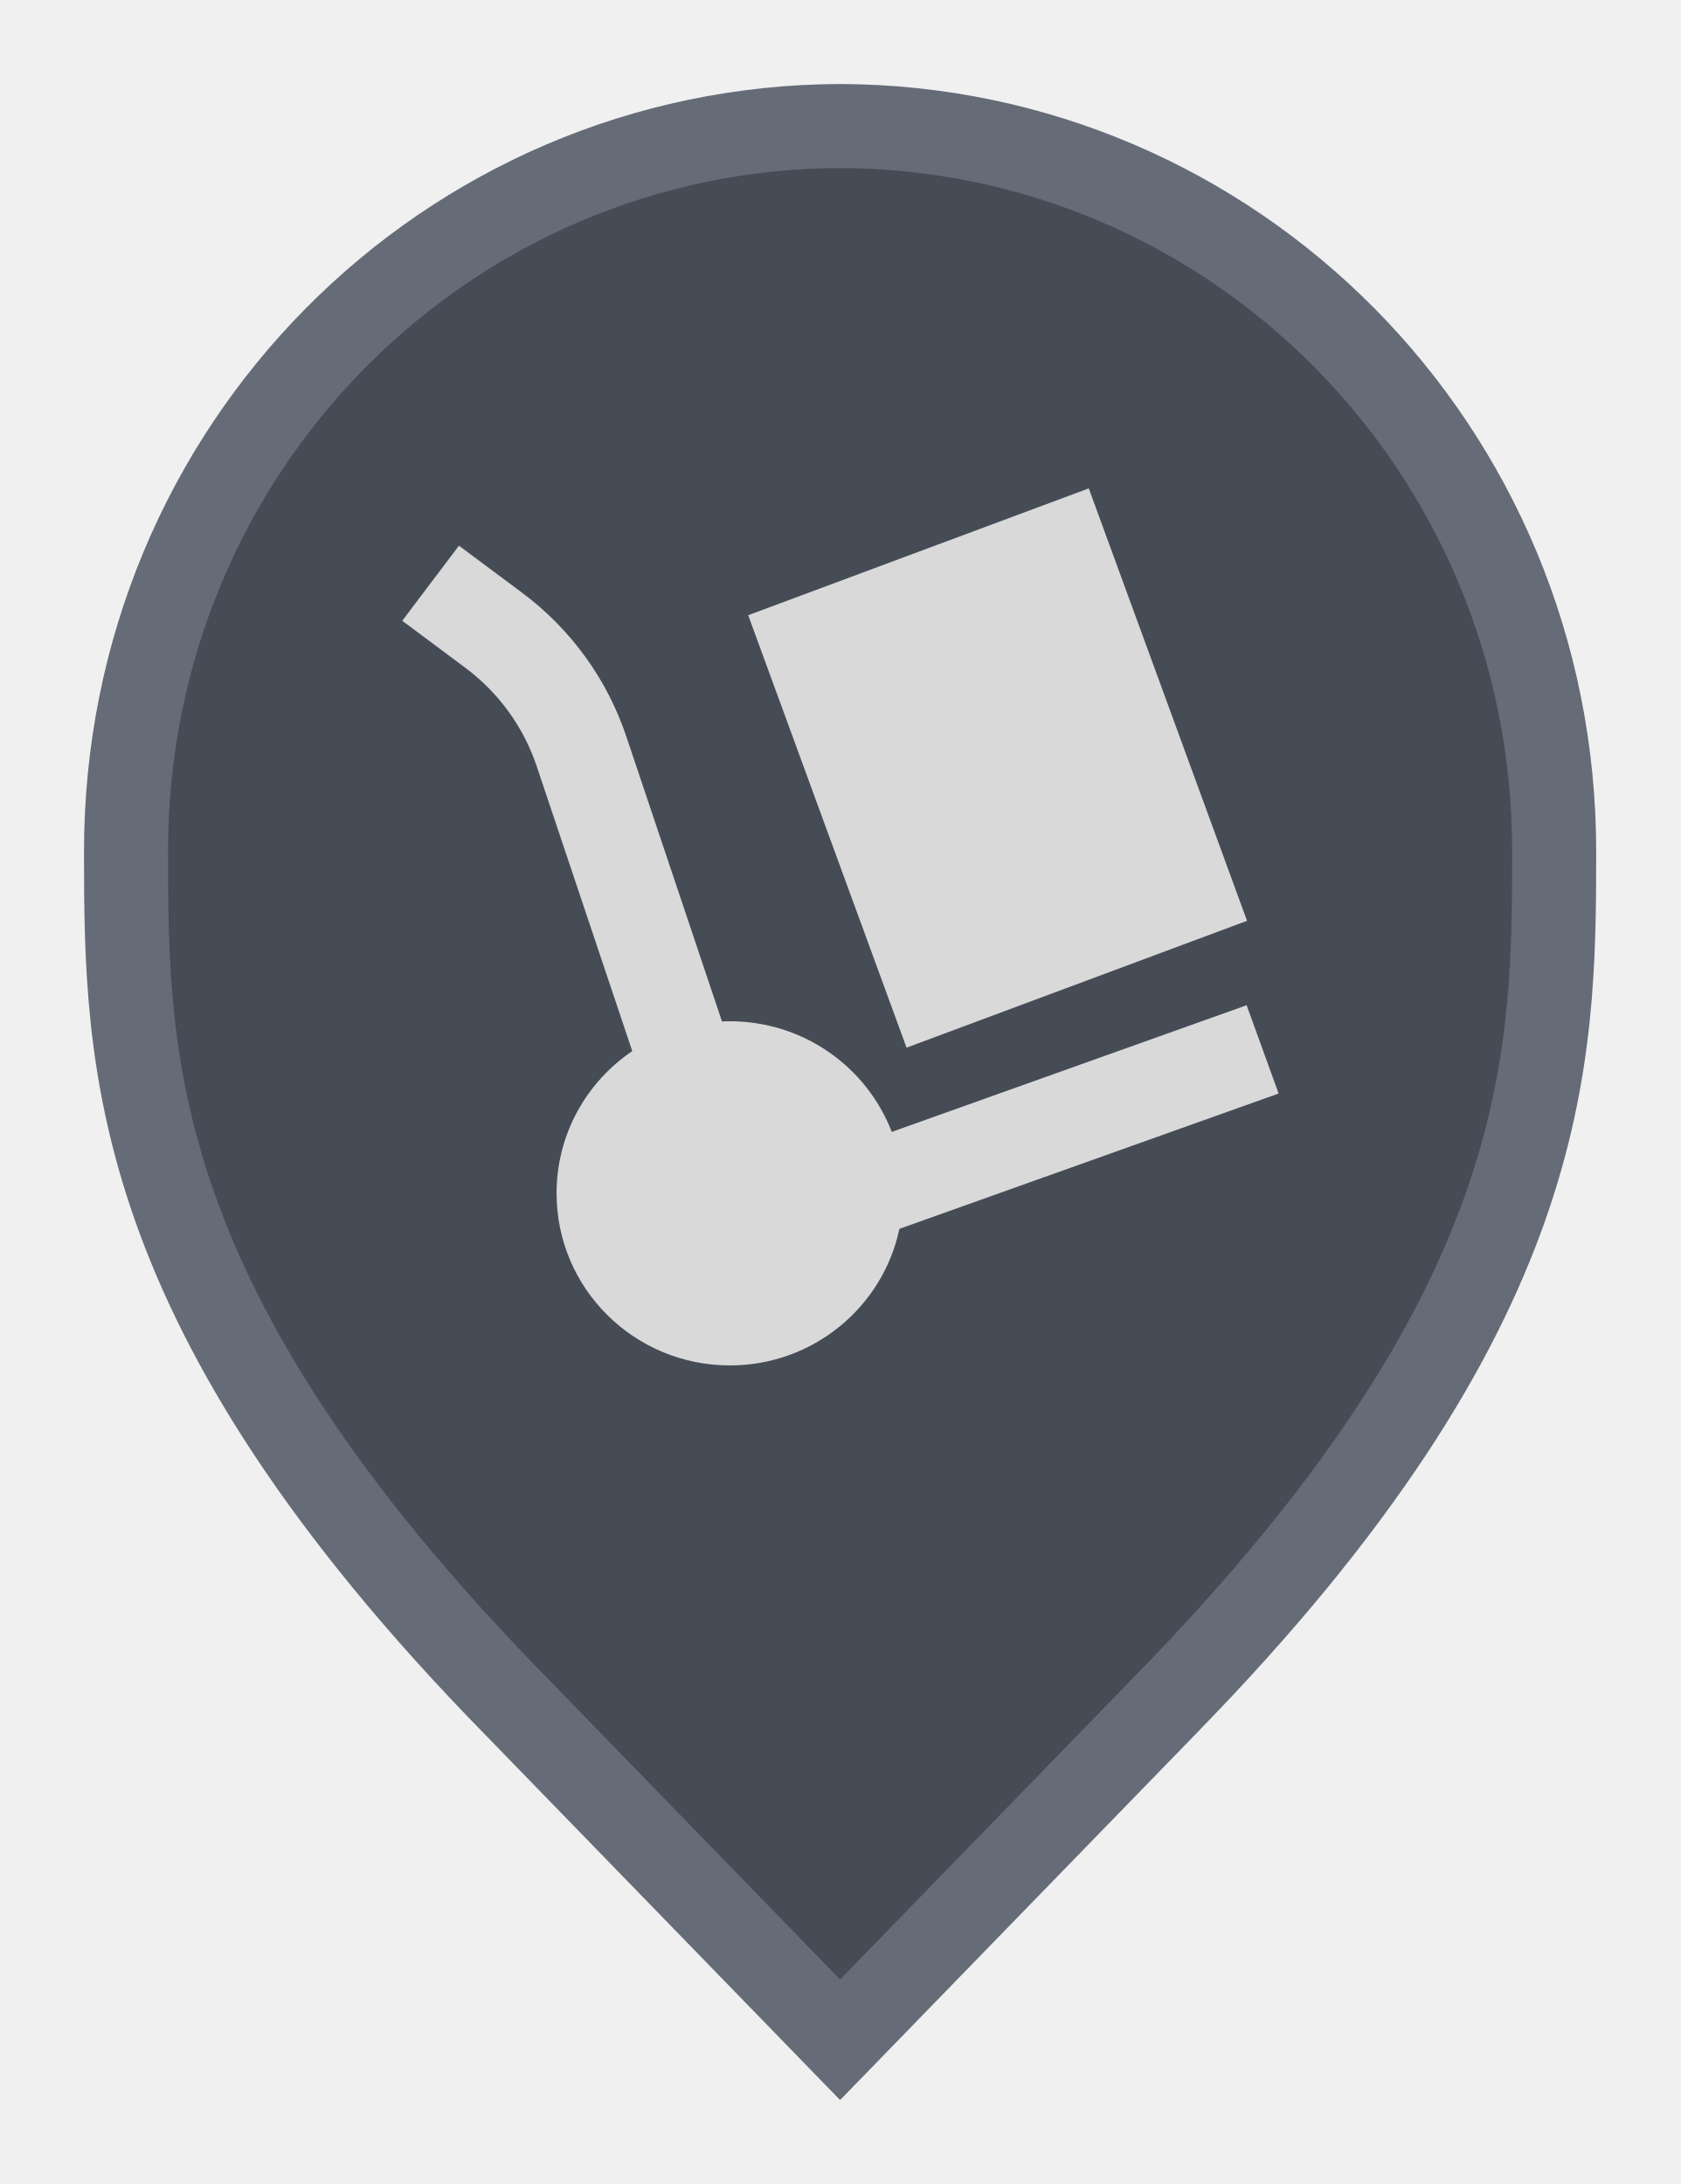
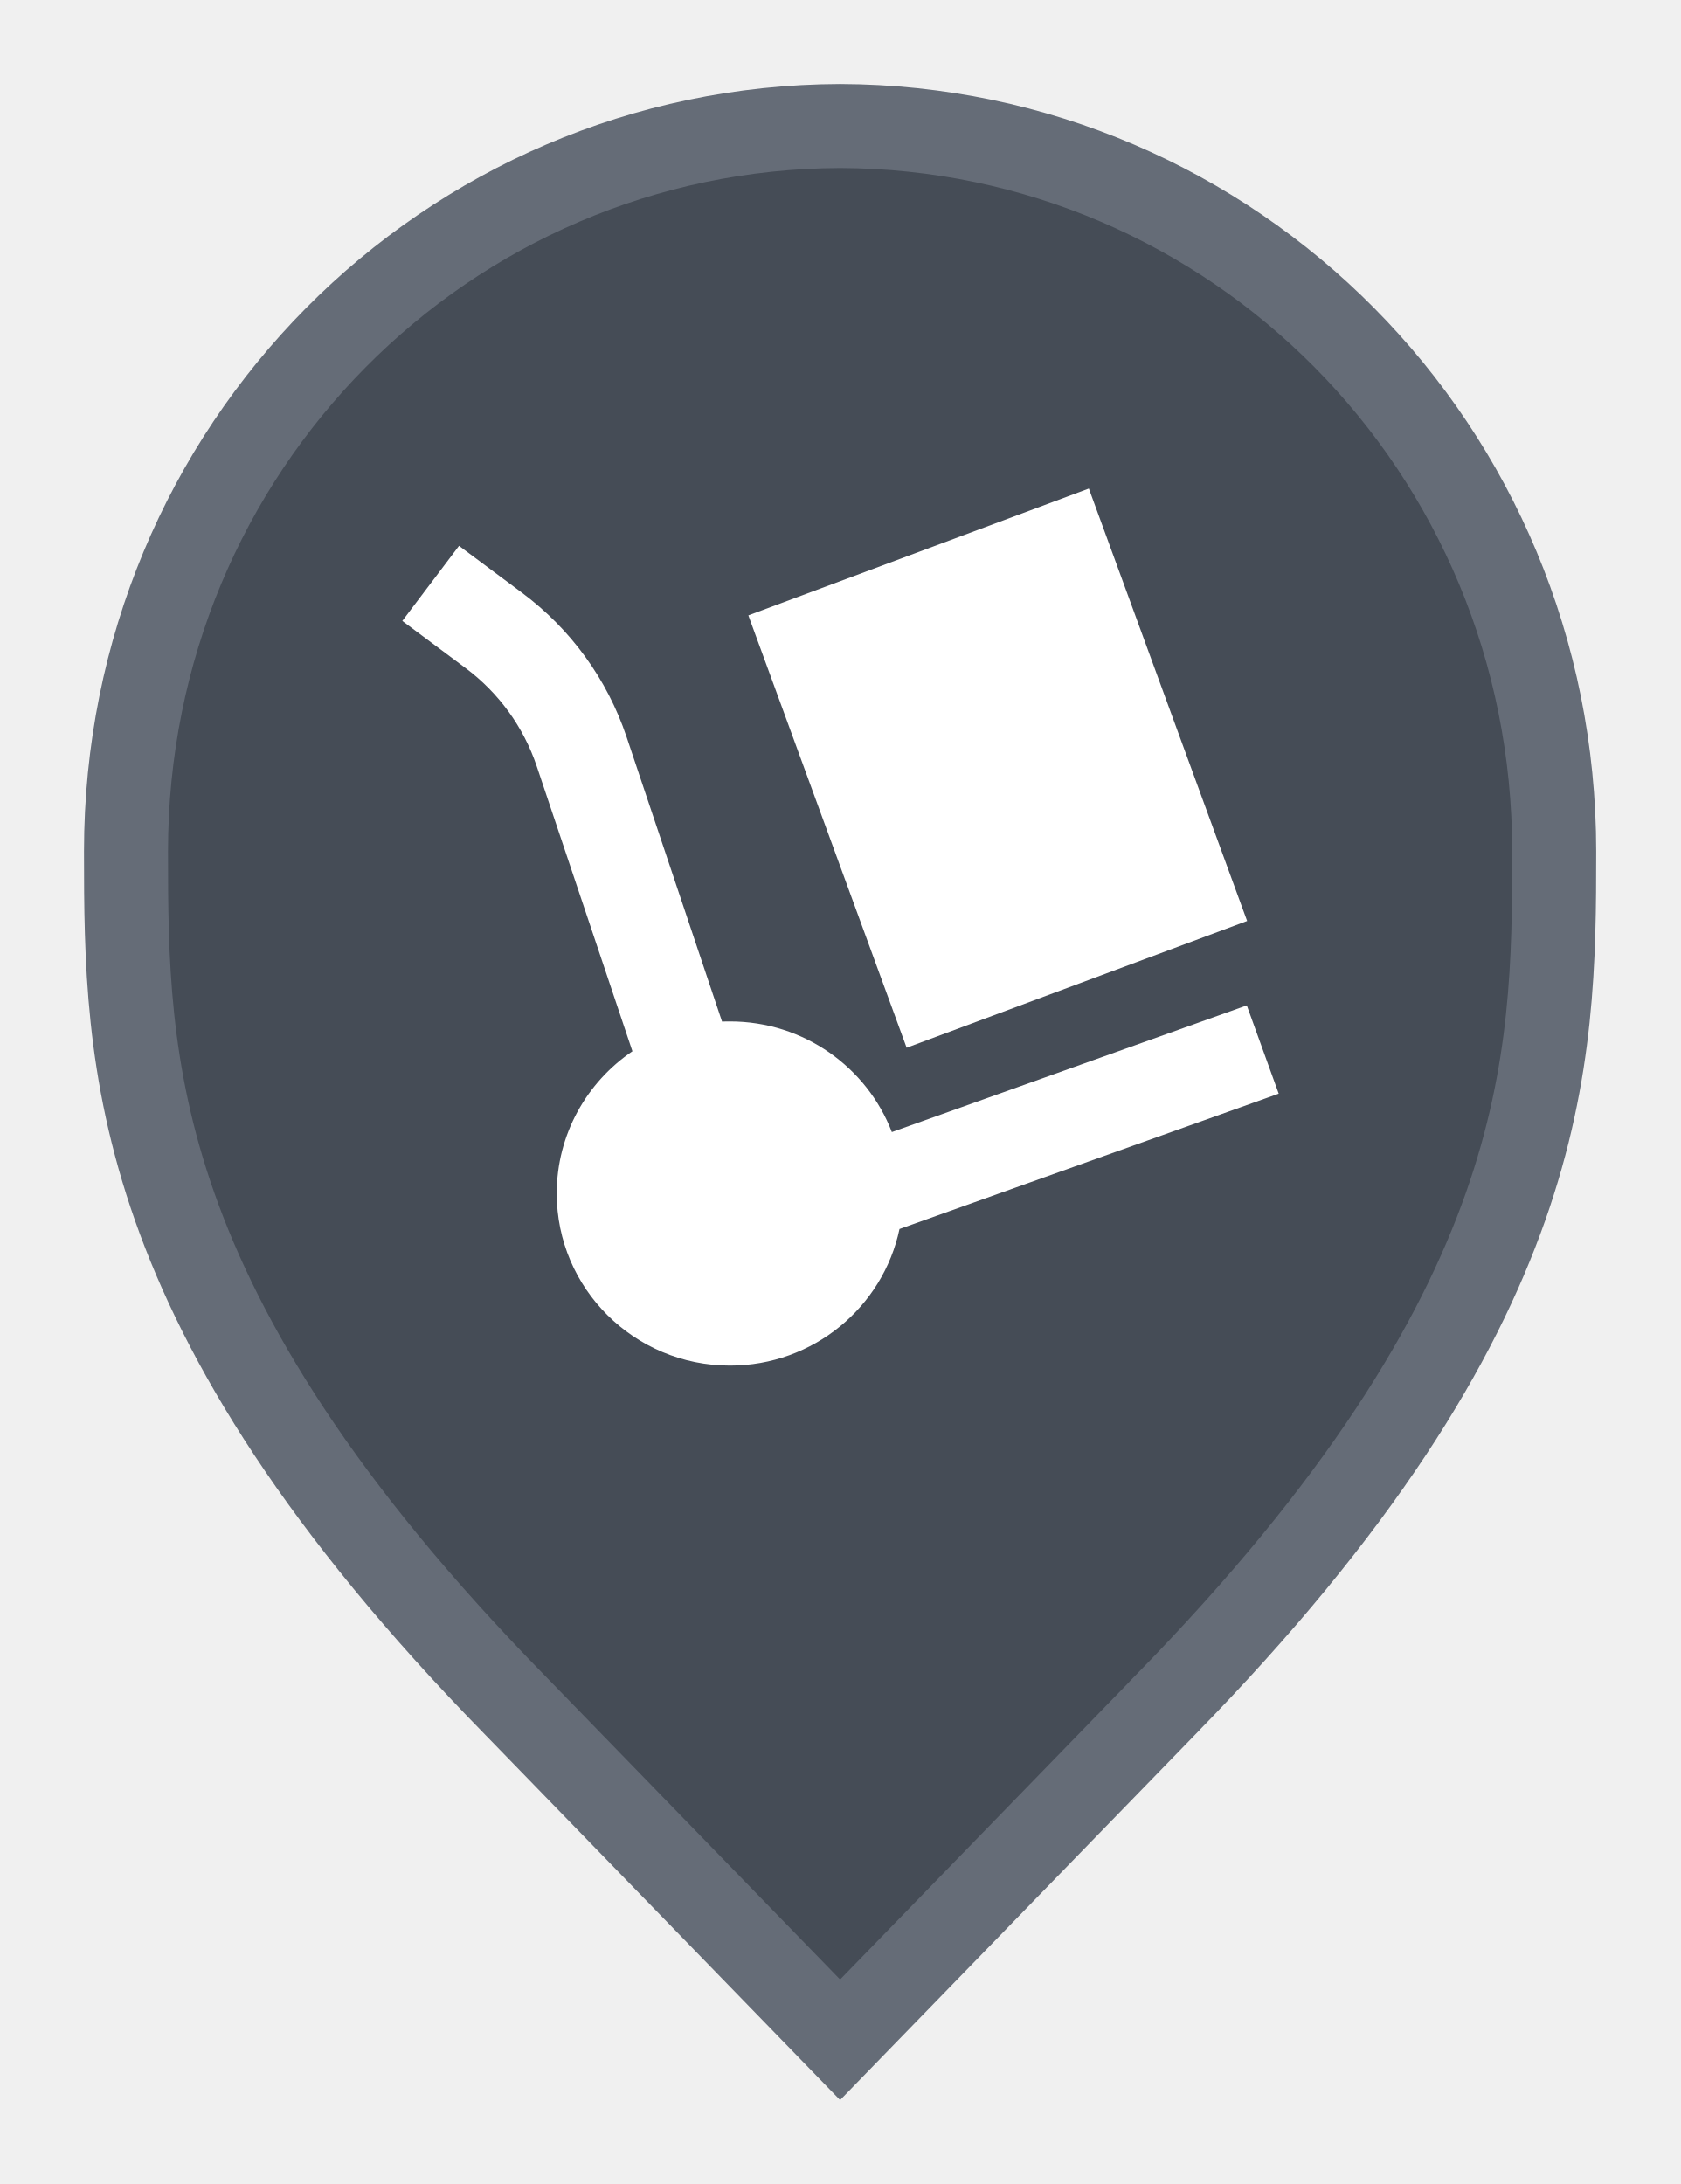
<svg xmlns="http://www.w3.org/2000/svg" width="20" height="26" viewBox="0 0 20 26" fill="none">
-   <path d="M6.136 20.305L6.135 20.304C3.798 17.918 2.651 15.987 2.08 14.368C1.51 12.75 1.5 11.406 1.5 10.136C1.5 5.328 5.324 1.516 10 1.5C14.676 1.516 18.5 5.328 18.5 10.136C18.5 11.406 18.49 12.75 17.92 14.368C17.349 15.987 16.201 17.918 13.865 20.304L13.864 20.306L10 24.283L6.136 20.305Z" fill="#454C56" stroke="#656C77" style="fill:#454C56;fill:color(display-p3 0.271 0.298 0.337);fill-opacity:1;stroke:#656C77;stroke:color(display-p3 0.396 0.423 0.467);stroke-opacity:1;" />
-   <path d="M12.96 5.814L8.906 7.324L10.791 12.472L14.844 10.962L12.96 5.814Z" fill="#D9D9D9" style="fill:#D9D9D9;fill:color(display-p3 0.851 0.851 0.851);fill-opacity:1;" />
-   <path d="M6.213 7.055L5.463 6.496L4.788 7.39L5.538 7.949C5.935 8.245 6.231 8.653 6.388 9.12L7.526 12.513C6.982 12.882 6.625 13.502 6.625 14.206C6.625 15.338 7.548 16.255 8.688 16.255C9.681 16.255 10.51 15.558 10.706 14.629L15.22 13.018L14.839 11.967L10.615 13.475C10.318 12.704 9.567 12.158 8.688 12.158C8.656 12.158 8.625 12.158 8.594 12.16L7.455 8.767C7.226 8.084 6.793 7.487 6.213 7.055Z" fill="#D9D9D9" style="fill:#D9D9D9;fill:color(display-p3 0.851 0.851 0.851);fill-opacity:1;" />
+   <path d="M10 24.283L6.136 20.305L6.135 20.304C3.798 17.918 2.651 15.987 2.08 14.368C1.51 12.75 1.5 11.406 1.5 10.136C1.5 5.328 5.324 1.516 10 1.5C14.676 1.516 18.5 5.328 18.5 10.136C18.5 11.406 18.49 12.75 17.92 14.368C17.349 15.987 16.201 17.918 13.865 20.304L13.864 20.306L10 24.283Z" fill="#454C56" stroke="#656C77" />
+   <path d="M12.961 5.816L8.908 7.326L10.792 12.473L14.845 10.964L12.961 5.816Z" fill="white" />
+   <path d="M6.214 7.057L5.464 6.498L4.789 7.392L5.539 7.951C5.936 8.246 6.232 8.655 6.389 9.122L7.528 12.515C6.984 12.884 6.627 13.505 6.627 14.208C6.627 15.339 7.55 16.257 8.689 16.257C9.682 16.257 10.511 15.56 10.707 14.631L15.221 13.02L14.841 11.969L10.616 13.477C10.32 12.707 9.569 12.16 8.689 12.16C8.658 12.16 8.626 12.16 8.595 12.162L7.457 8.769C7.227 8.086 6.794 7.489 6.214 7.057Z" fill="white" />
</svg>
